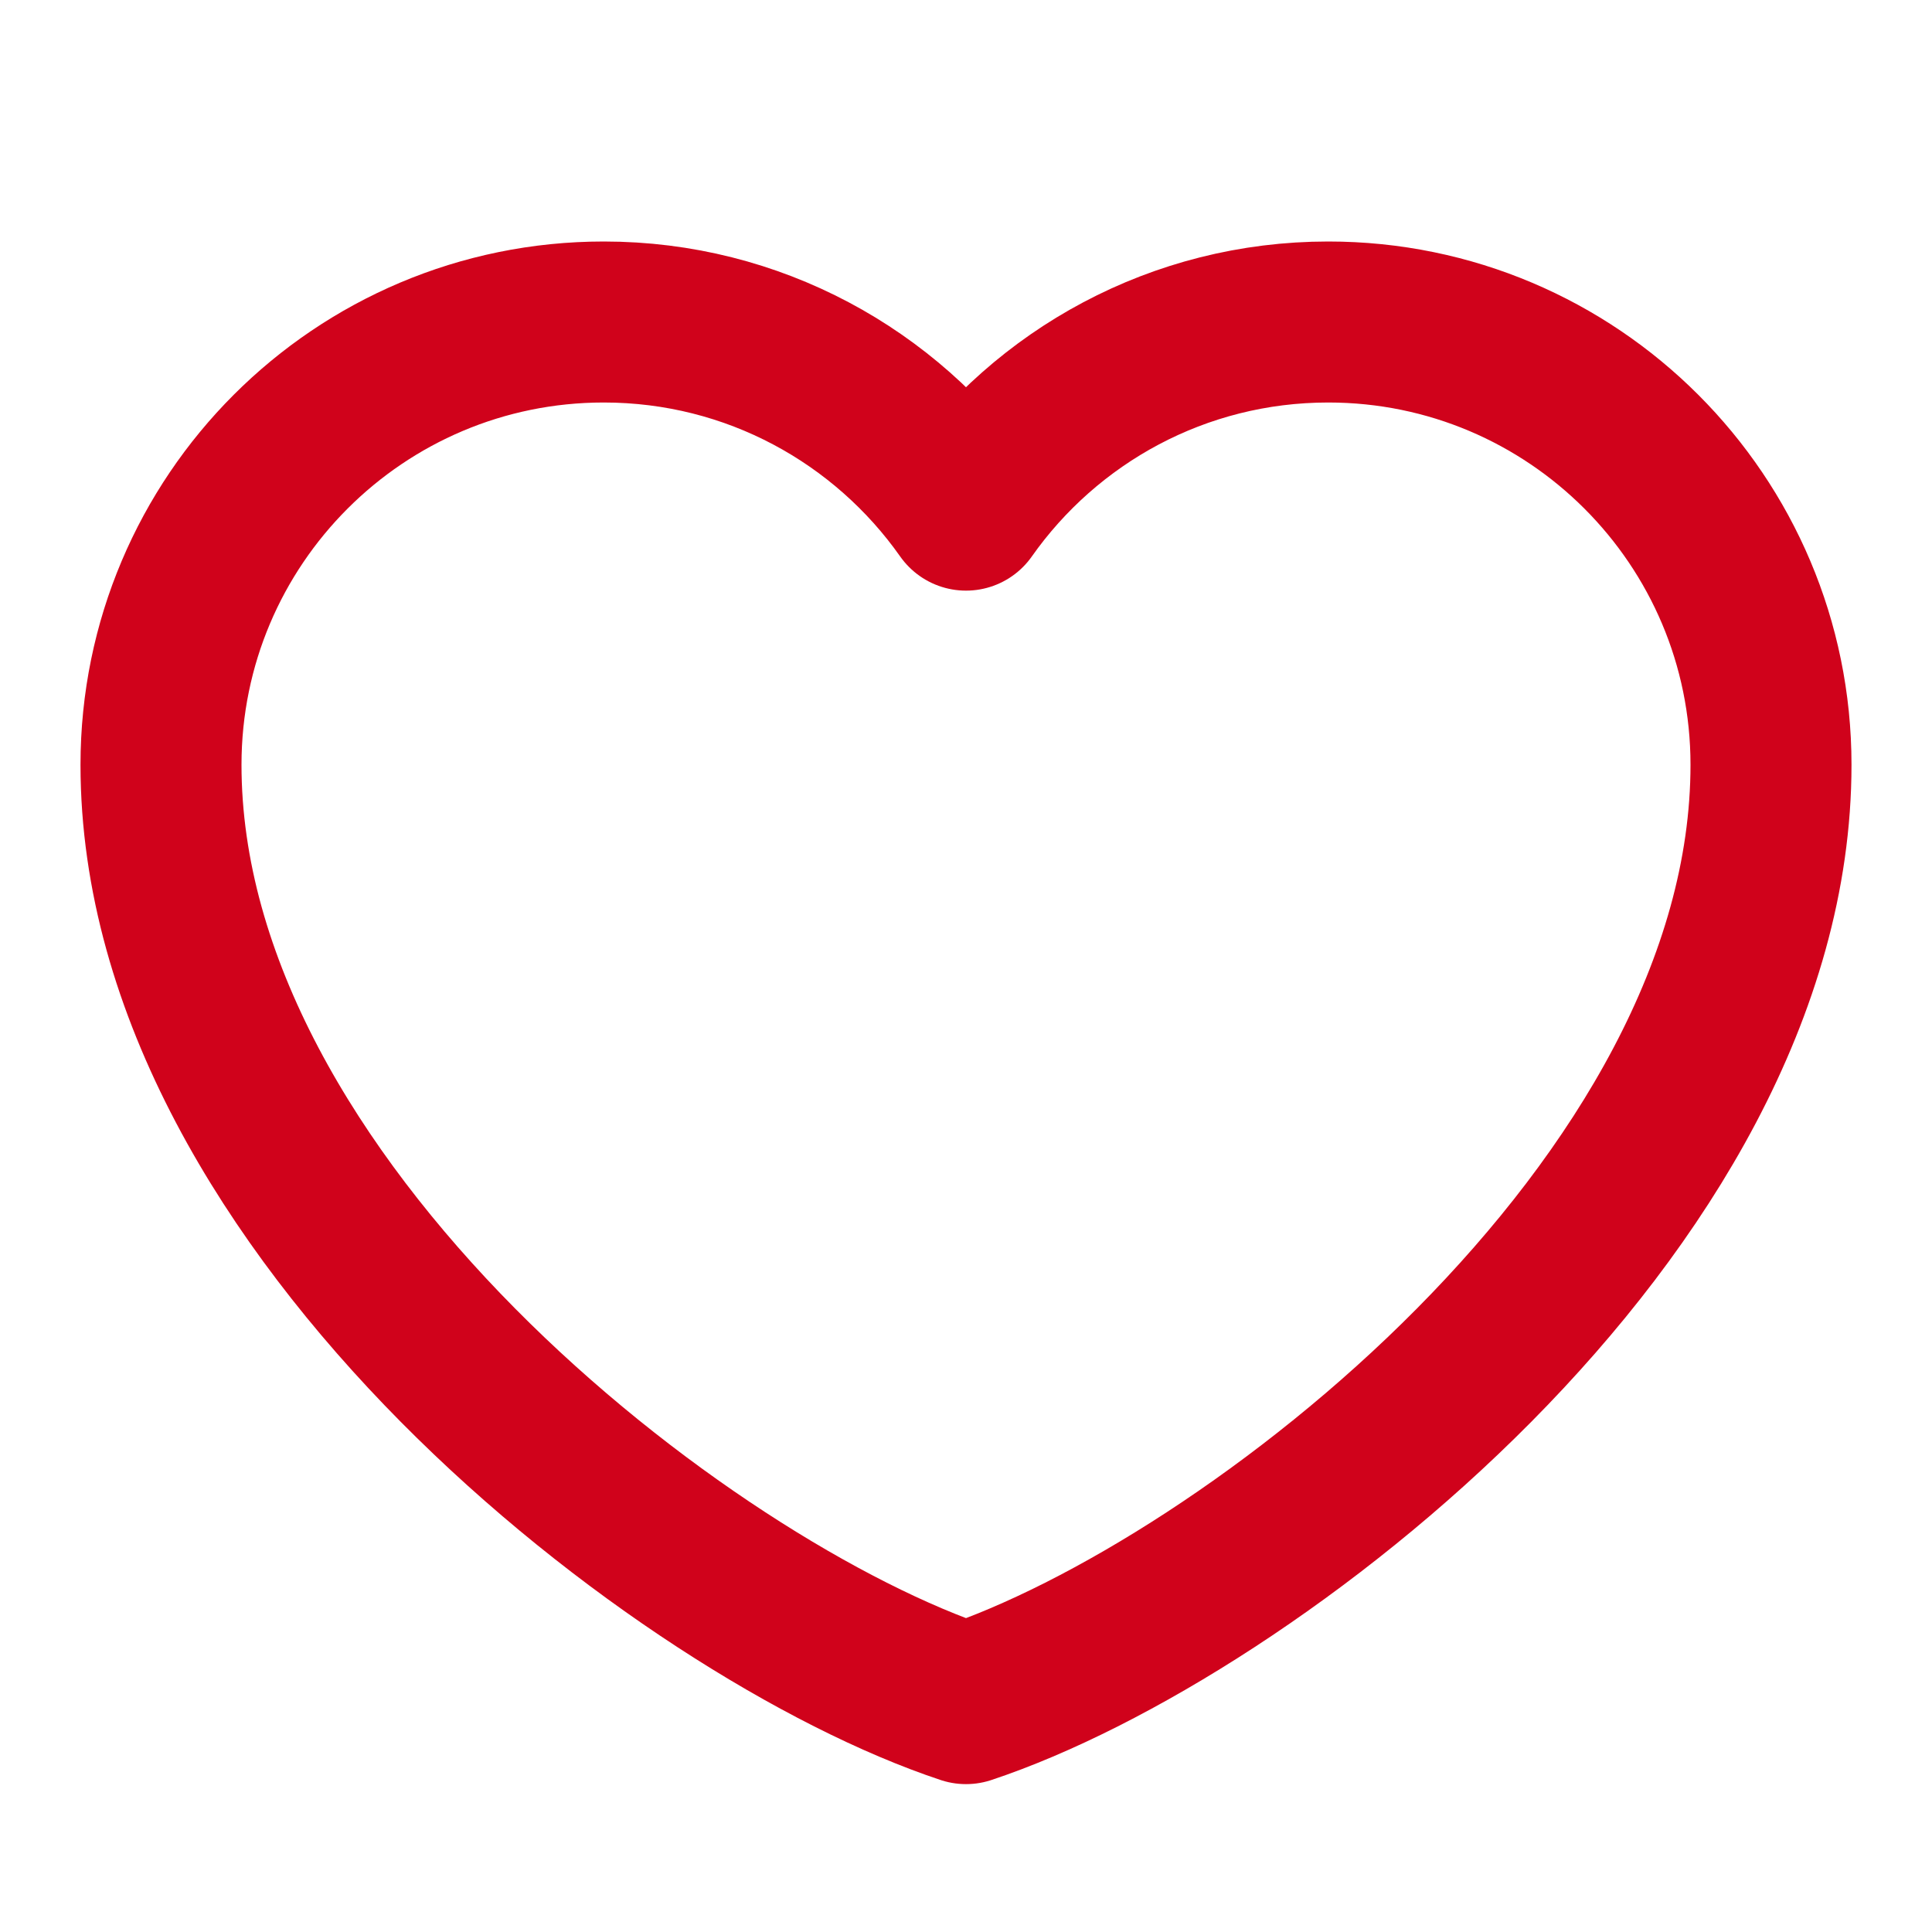
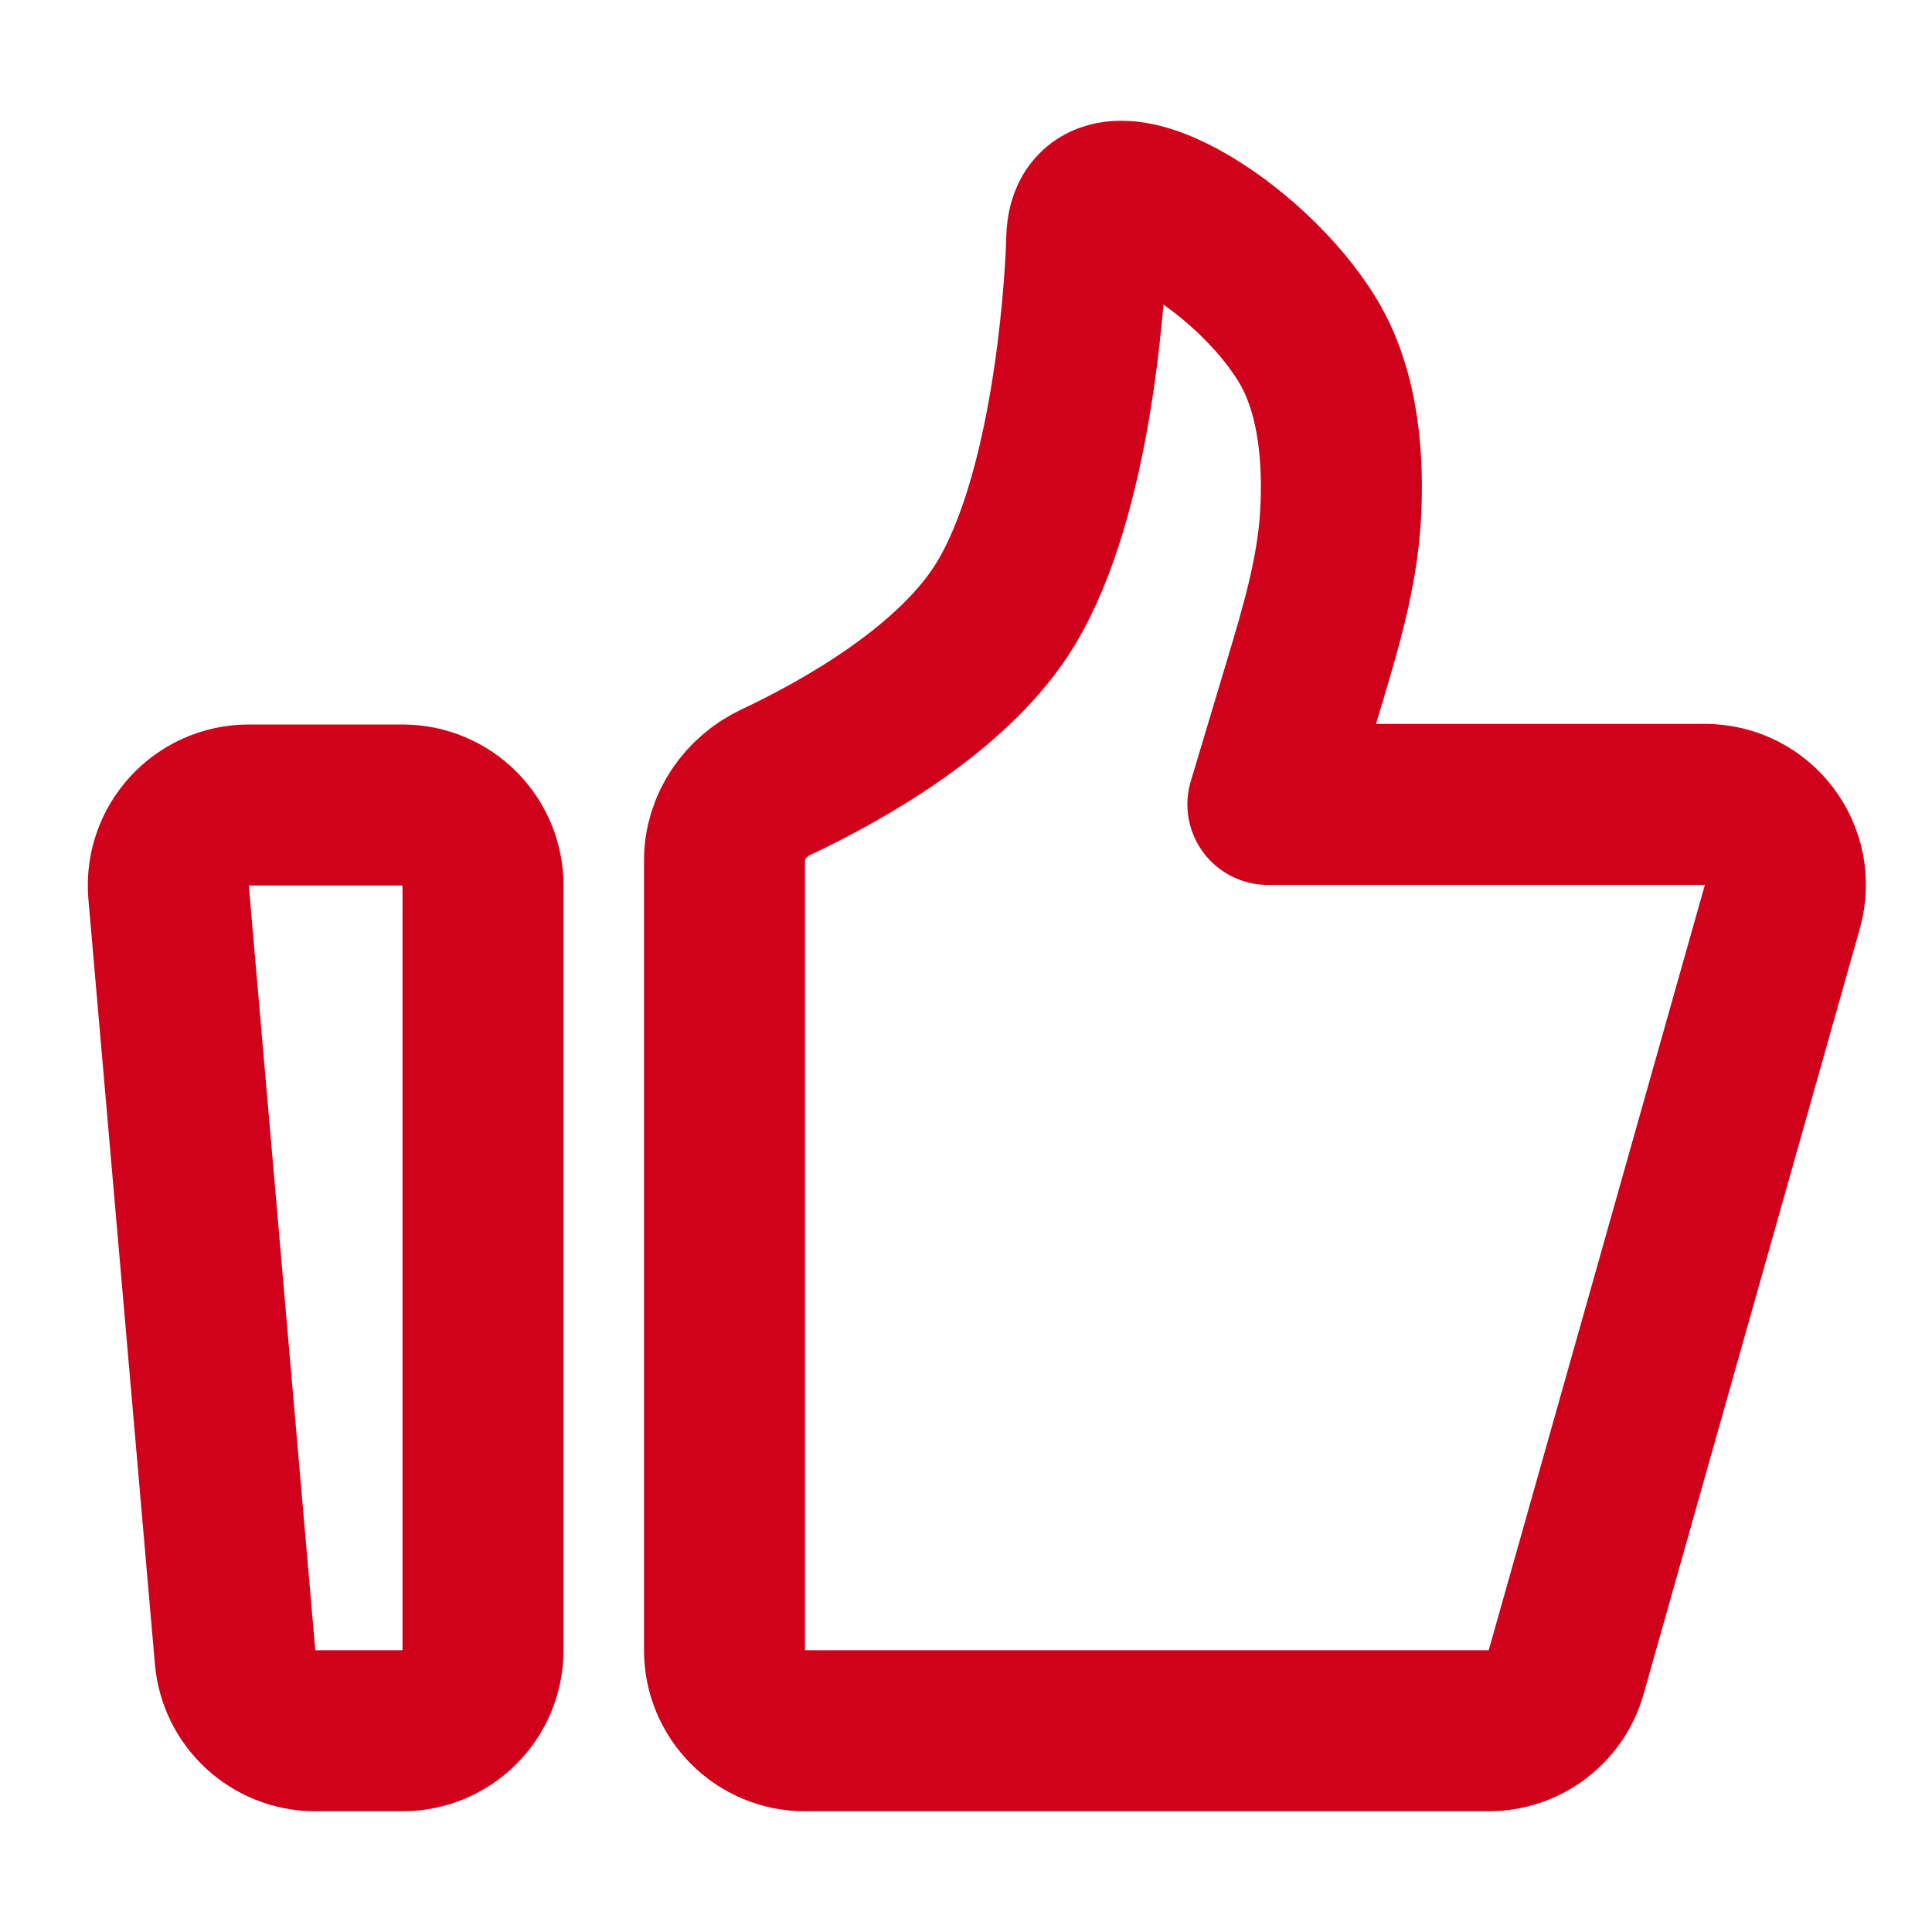
<svg xmlns="http://www.w3.org/2000/svg" width="24" height="24" viewBox="0 0 48 48" fill="none">
-   <path d="M15 8C8.925 8 4 12.925 4 19C4 30 17 40 24 42.326C31 40 44 30 44 19C44 12.925 39.075 8 33 8C29.28 8 25.991 9.847 24 12.674C22.009 9.847 18.72 8 15 8Z" fill="none" stroke="#d0021b" stroke-width="4" stroke-linecap="round" stroke-linejoin="round" />
+   <path d="M4.189 22.173C4.087 21.005 5.009 20 6.181 20H10C11.105 20 12 20.895 12 22V41C12 42.105 11.105 43 10 43H7.834C6.796 43 5.931 42.207 5.841 41.173L4.189 22.173Z" fill="none" stroke="#d0021b" stroke-width="4" stroke-linecap="round" stroke-linejoin="round" />
+   <path d="M18 21.375C18 20.539 18.519 19.791 19.275 19.434C20.924 18.657 23.733 17.094 25 14.98C26.633 12.257 26.941 7.336 26.991 6.209C26.998 6.051 26.994 5.893 27.015 5.737C27.286 3.784 31.054 6.065 32.5 8.476C33.285 9.785 33.385 11.504 33.303 12.846C33.214 14.283 32.793 15.67 32.38 17.048L31.5 19.985H42.357C43.683 19.985 44.642 21.252 44.282 22.528L38.911 41.544C38.668 42.405 37.882 43 36.987 43H20C18.895 43 18 42.105 18 41V21.375Z" fill="none" stroke="#d0021b" stroke-width="4" stroke-linecap="round" stroke-linejoin="round" />
</svg>
